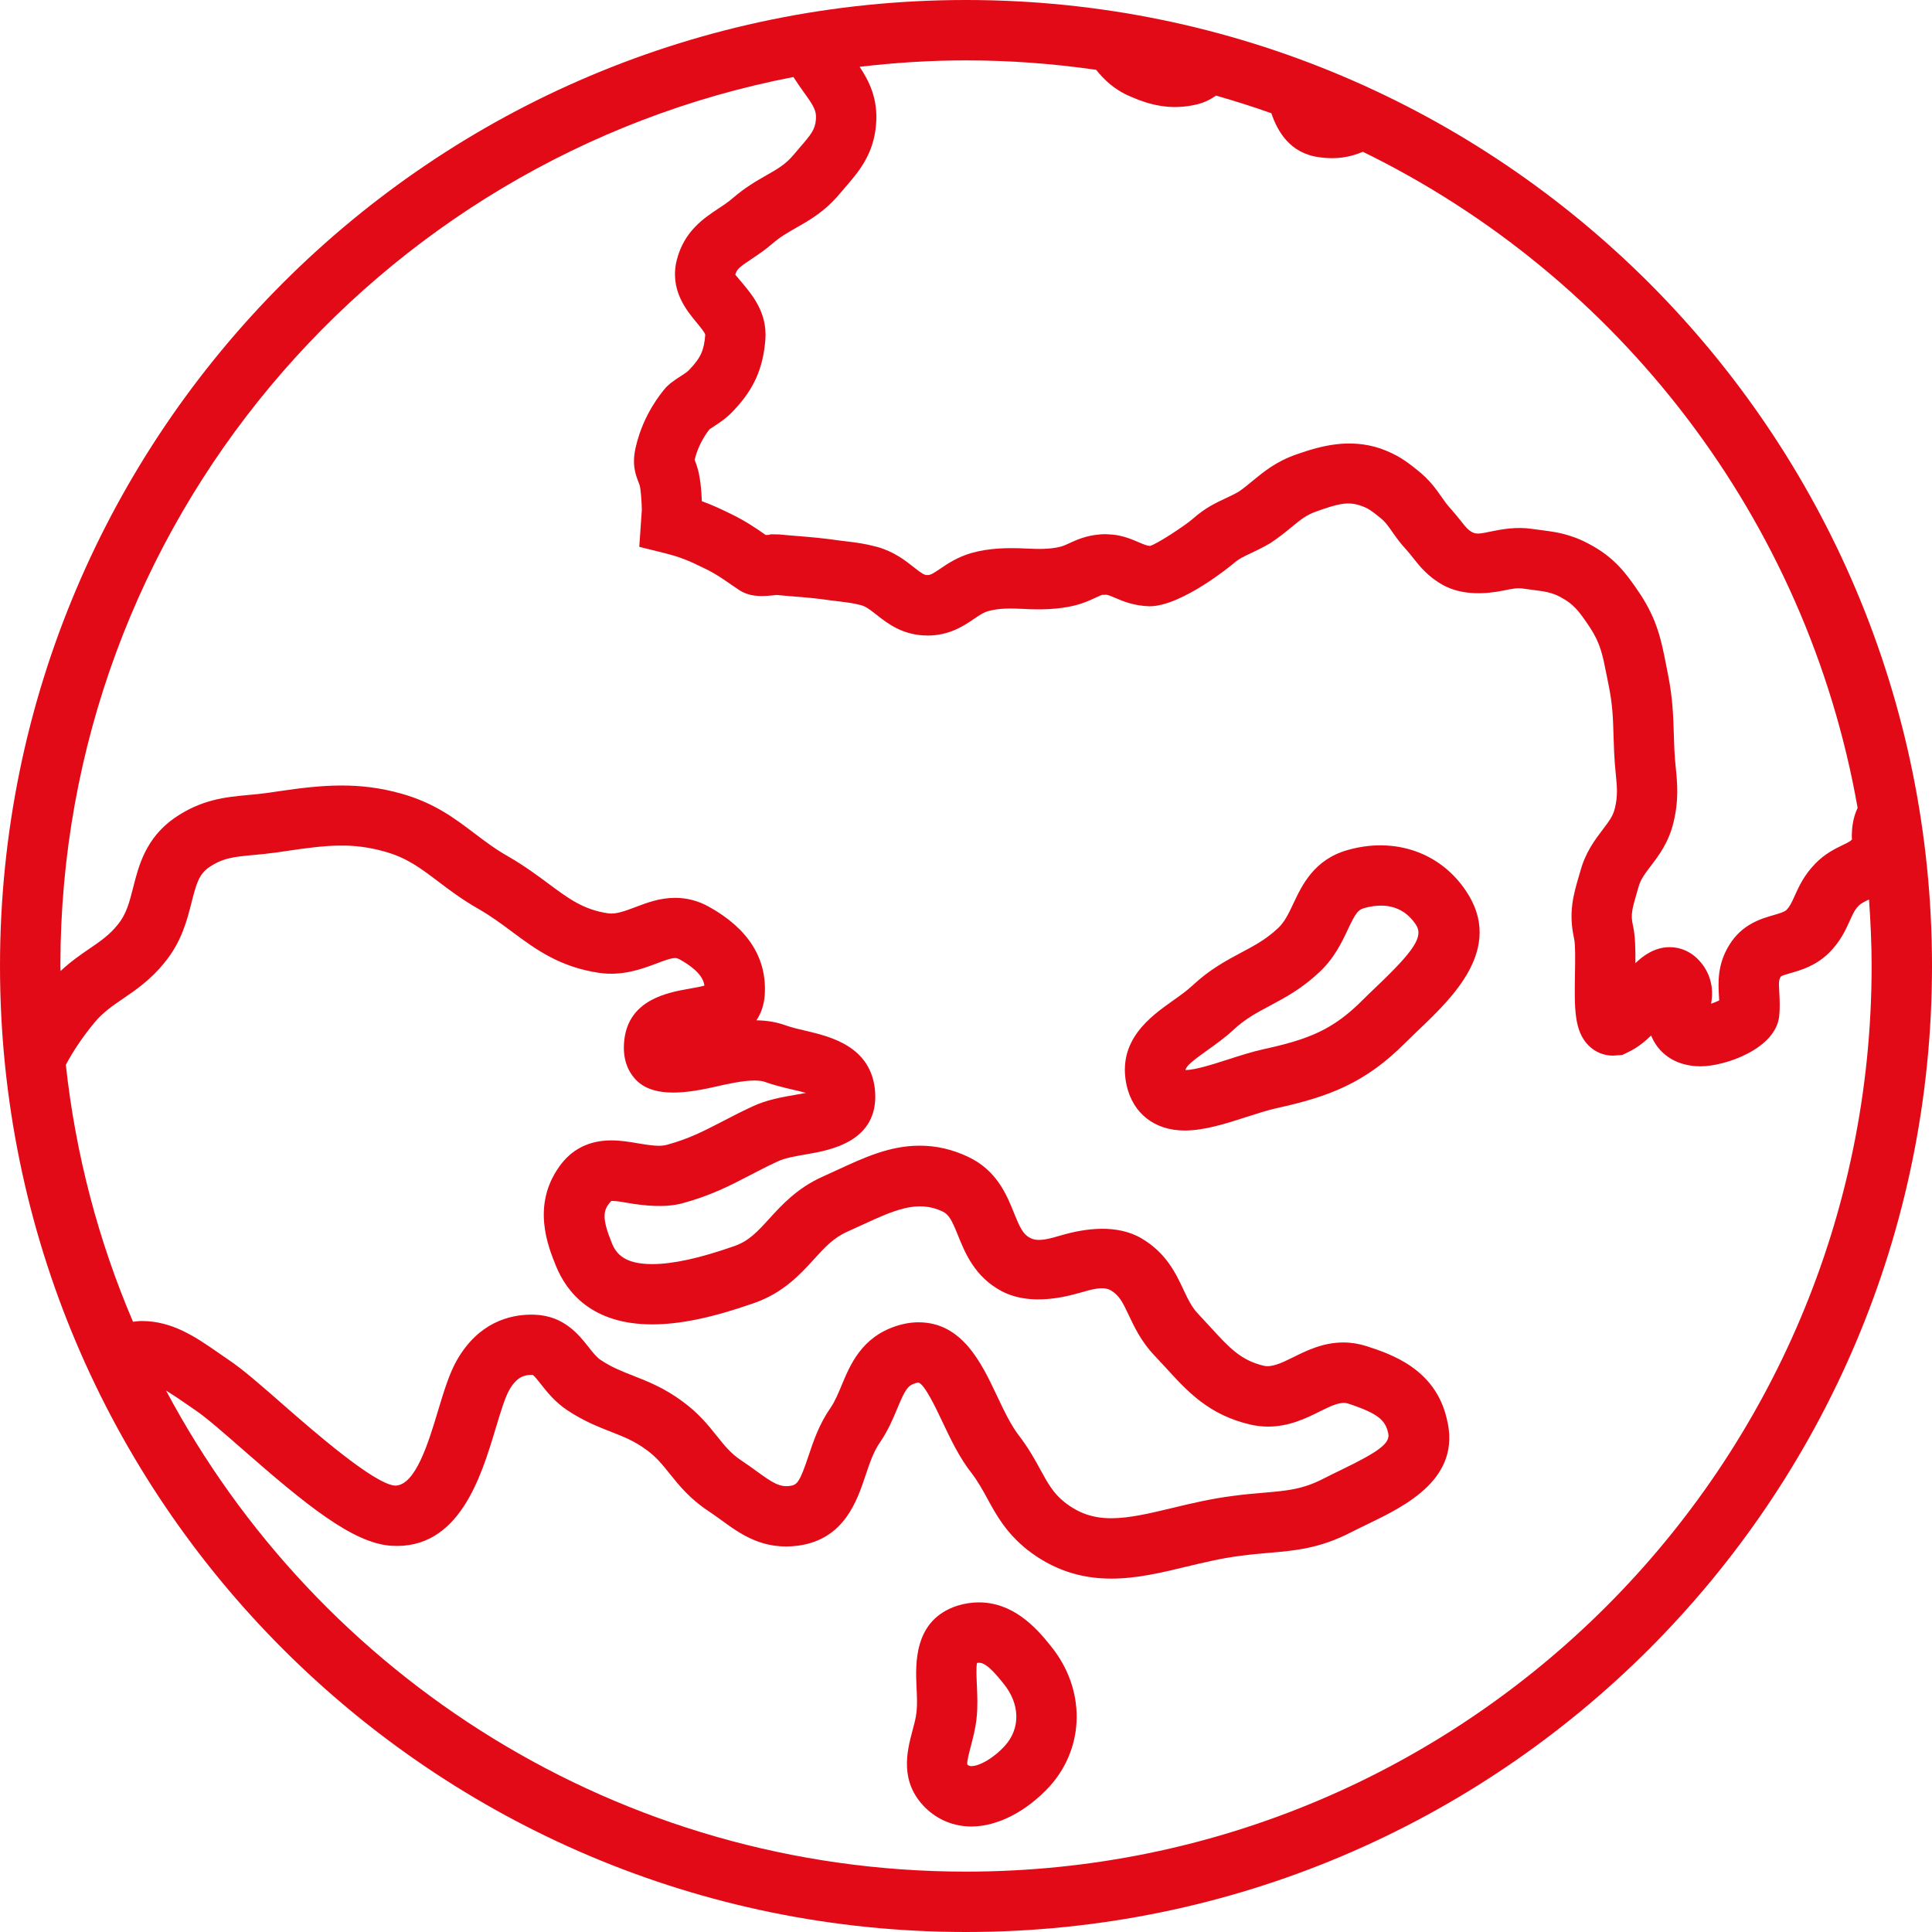
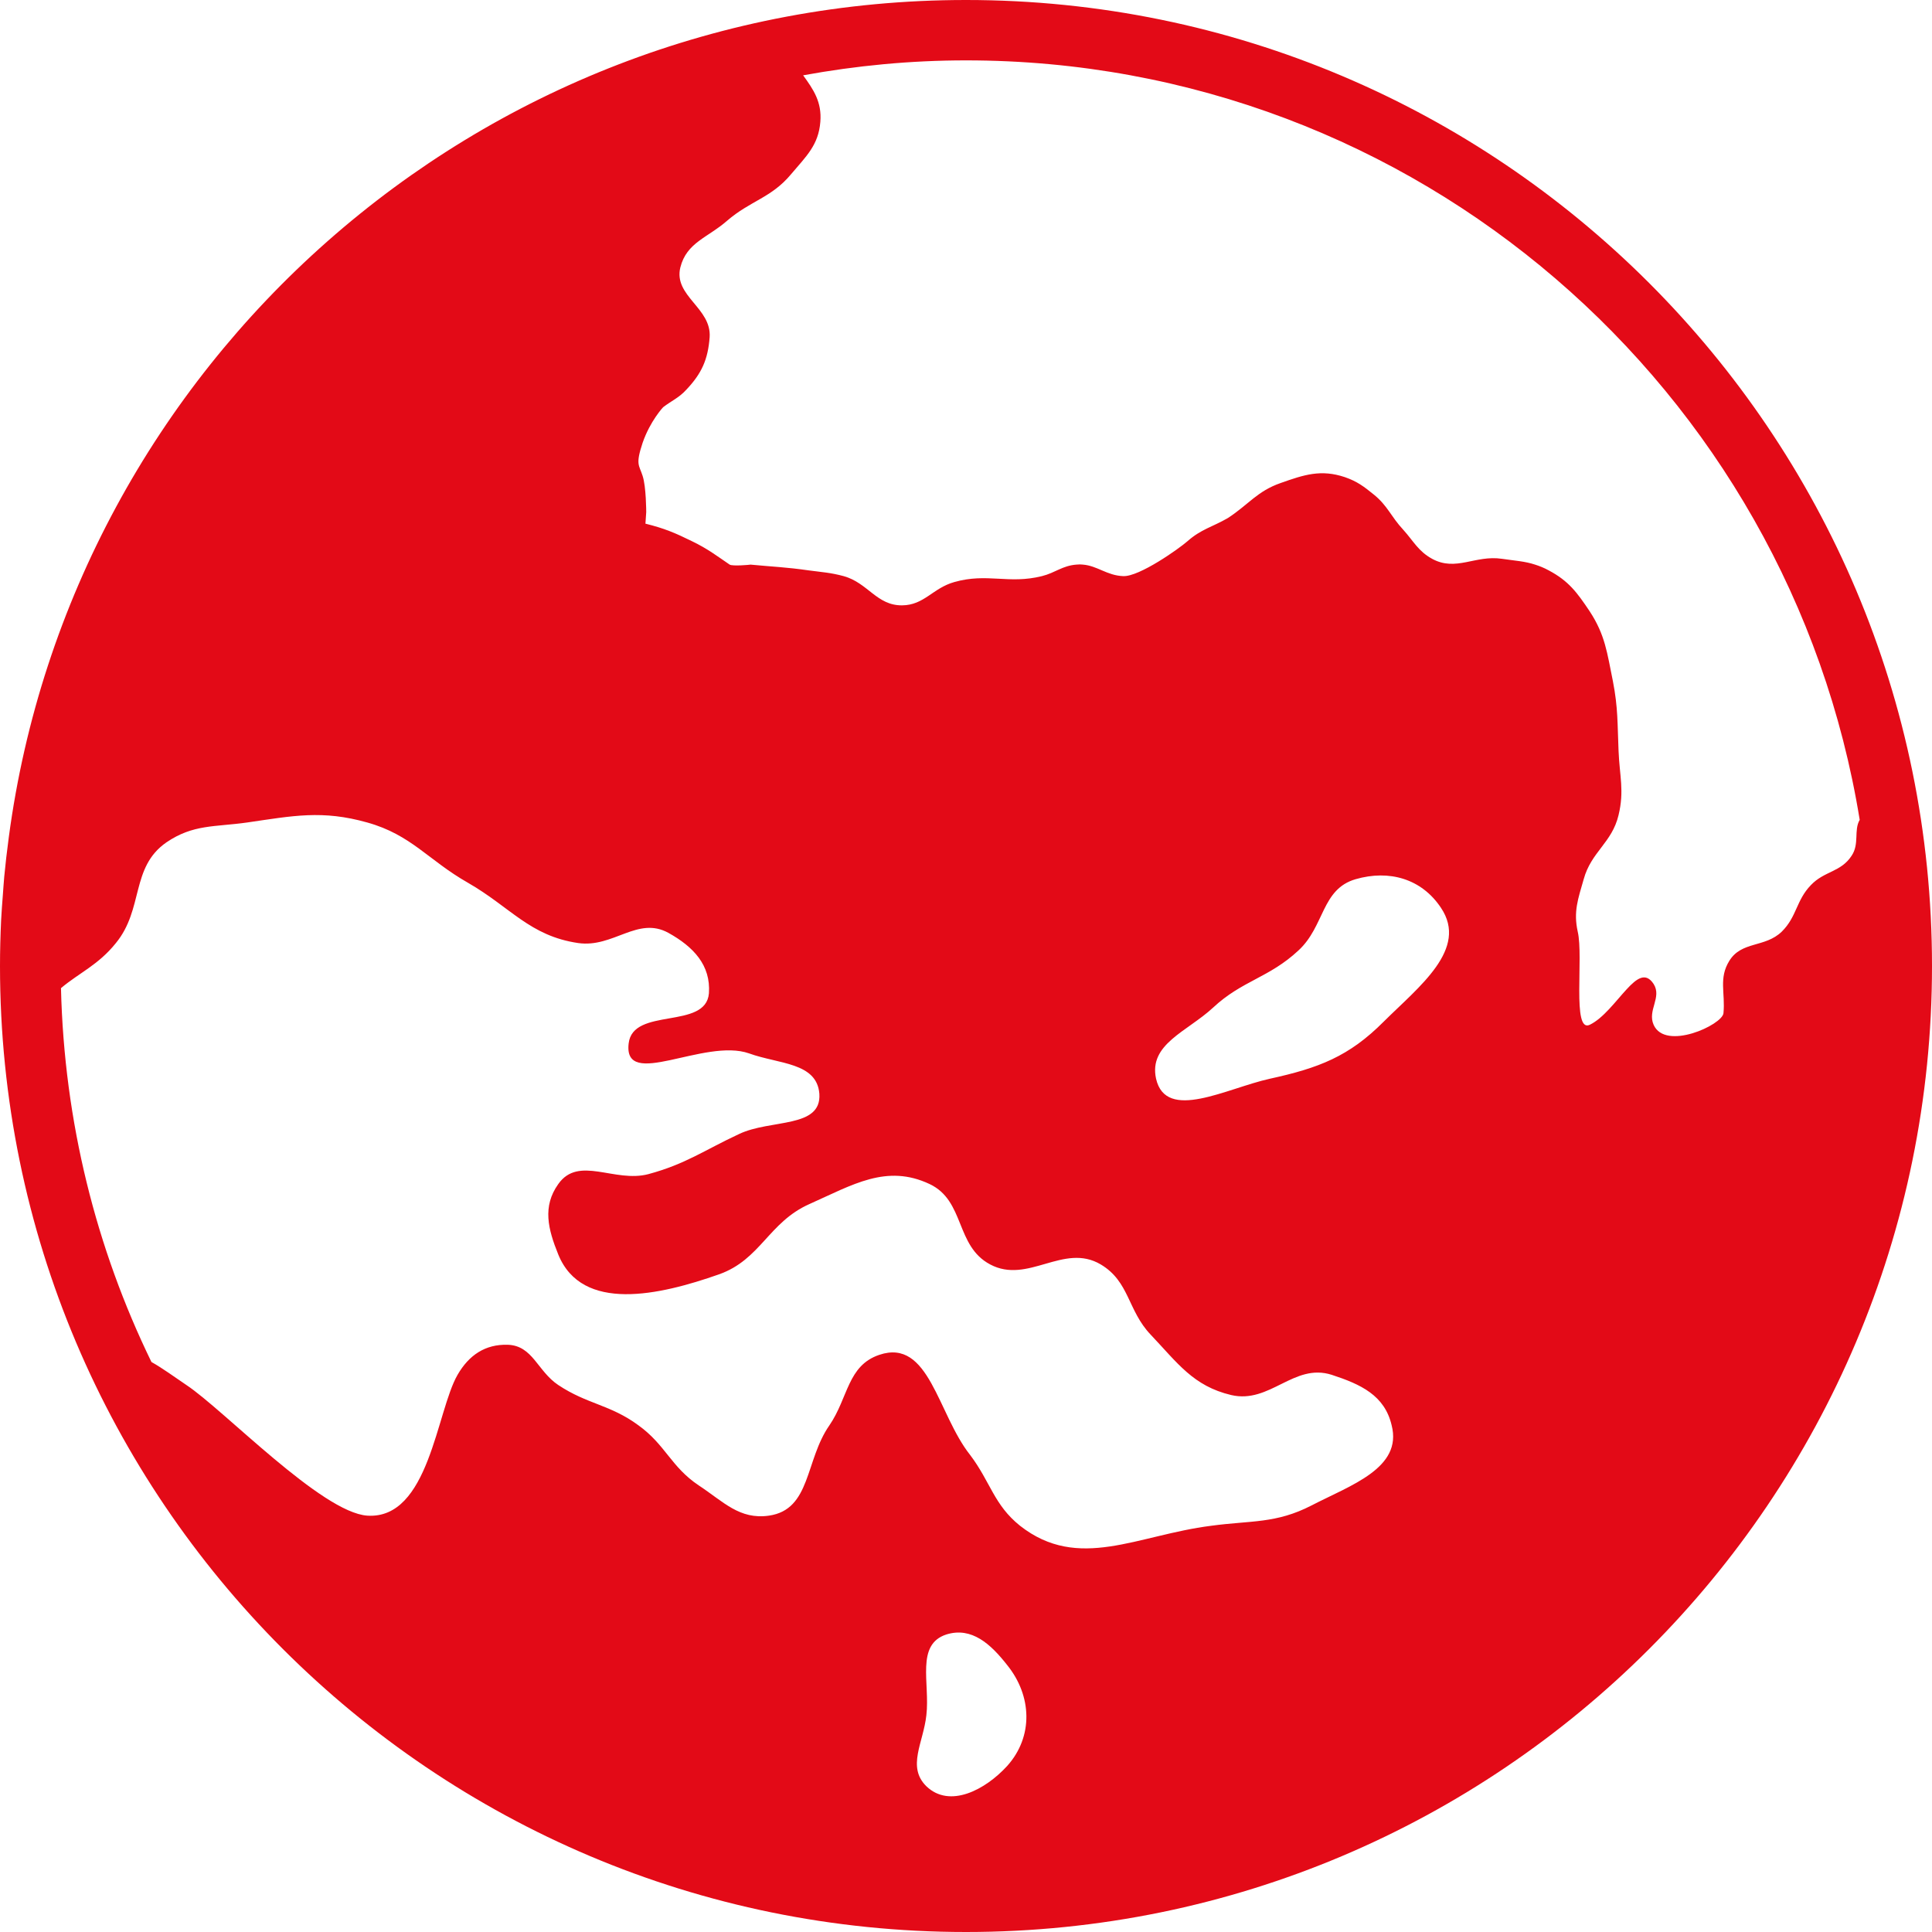
<svg xmlns="http://www.w3.org/2000/svg" version="1.0" viewBox="0 0 64 64">
-   <g>
-     <path fill="#e30a17" d="M32,0C14.327,0,0,14.327,0,32s14.327,32,32,32s32-14.327,32-32S49.673,0,32,0z M27.819,6.415l0.176-0.205   c0.446-0.515,0.951-1.098,1.027-2.1c0.066-0.833-0.228-1.421-0.546-1.897C29.633,2.077,30.807,2,32,2   c1.465,0,2.903,0.11,4.312,0.313c0.262,0.327,0.606,0.668,1.164,0.897c0.592,0.255,1.291,0.457,2.171,0.249   c0.26-0.062,0.462-0.172,0.636-0.292c0.618,0.177,1.229,0.369,1.831,0.584c0.211,0.609,0.616,1.335,1.604,1.46   c0.556,0.079,1.021-0.008,1.428-0.183c8.475,4.139,14.702,12.153,16.39,21.734c-0.164,0.346-0.188,0.686-0.193,0.901   c-0.002,0.06,0.003,0.121,0.008,0.137c-0.036,0.056-0.082,0.085-0.305,0.192c-0.255,0.123-0.603,0.291-0.924,0.629   c-0.365,0.377-0.533,0.75-0.668,1.05c-0.105,0.234-0.165,0.361-0.274,0.47c-0.07,0.068-0.206,0.109-0.42,0.171   c-0.418,0.12-1.049,0.301-1.473,0.988c-0.403,0.649-0.369,1.249-0.345,1.687c0.003,0.05,0.007,0.101,0.009,0.153   c-0.077,0.038-0.171,0.077-0.269,0.109c0.058-0.316,0.066-0.753-0.217-1.202c-0.382-0.583-0.887-0.671-1.153-0.671   c-0.508,0-0.891,0.292-1.137,0.531c0.005-0.484-0.006-0.93-0.085-1.264c-0.074-0.336-0.027-0.523,0.131-1.065l0.055-0.19   c0.071-0.258,0.212-0.442,0.406-0.698c0.267-0.35,0.599-0.785,0.757-1.457c0.177-0.732,0.125-1.272,0.074-1.795   c-0.019-0.185-0.038-0.38-0.047-0.605l-0.019-0.529c-0.02-0.622-0.036-1.159-0.189-1.943l-0.069-0.349   c-0.154-0.787-0.288-1.466-0.85-2.323c-0.481-0.719-0.861-1.224-1.704-1.672c-0.199-0.109-0.406-0.197-0.617-0.263   c-0.341-0.114-0.653-0.153-0.955-0.192l-0.312-0.042c-0.533-0.078-1.013,0.015-1.366,0.087c-0.286,0.058-0.468,0.105-0.611,0.026   c-0.143-0.078-0.211-0.16-0.388-0.384c-0.094-0.119-0.193-0.244-0.324-0.389c-0.132-0.142-0.222-0.274-0.309-0.399   c-0.172-0.245-0.385-0.551-0.76-0.854c-0.4-0.325-0.705-0.553-1.279-0.754c-1.021-0.338-1.96-0.086-2.77,0.201   c-0.664,0.23-1.069,0.564-1.428,0.858c-0.157,0.13-0.323,0.268-0.484,0.376c-0.158,0.092-0.3,0.156-0.434,0.22   c-0.316,0.147-0.675,0.315-1.072,0.668c-0.276,0.242-1.213,0.853-1.43,0.908c-0.097-0.004-0.193-0.043-0.368-0.118   c-0.226-0.098-0.534-0.229-0.89-0.258l-0.217-0.013c-0.067,0-0.136,0.004-0.187,0.009c-0.454,0.034-0.773,0.182-1.008,0.289   c-0.092,0.042-0.186,0.09-0.304,0.119c-0.346,0.086-0.736,0.08-1.128,0.059c-0.627-0.032-1.242-0.014-1.806,0.146   c-0.463,0.131-0.798,0.357-1.042,0.523c-0.263,0.178-0.326,0.209-0.426,0.21c-0.101,0-0.173-0.042-0.452-0.262   c-0.276-0.218-0.655-0.517-1.214-0.672c-0.403-0.108-0.69-0.143-0.994-0.18l-0.277-0.034c-0.525-0.076-0.9-0.107-1.325-0.142   c-0.197-0.016-0.405-0.032-0.648-0.056l-0.282-0.005l-0.046,0.018c-0.033,0.002-0.072,0.004-0.115,0.006l-0.011-0.007   c-0.32-0.223-0.651-0.452-1.137-0.688c-0.358-0.176-0.649-0.31-0.969-0.425c-0.014-0.357-0.054-0.833-0.161-1.153   c-0.023-0.073-0.047-0.137-0.078-0.217c0.011-0.046,0.031-0.123,0.07-0.24c0.13-0.376,0.332-0.658,0.42-0.771   c0.054-0.037,0.104-0.069,0.152-0.101c0.187-0.12,0.418-0.27,0.656-0.528c0.667-0.706,0.97-1.387,1.046-2.357   c0.06-0.866-0.423-1.448-0.743-1.834C24.52,9.293,24.378,9.122,24.358,9.1c0.043-0.169,0.118-0.242,0.536-0.519   c0.228-0.151,0.466-0.312,0.693-0.511c0.258-0.223,0.506-0.364,0.792-0.527C26.827,7.288,27.334,6.999,27.819,6.415z M4.406,43.785   c-1.138-2.661-1.9-5.521-2.225-8.511c0.245-0.46,0.542-0.906,0.946-1.398c0.289-0.345,0.596-0.554,0.95-0.795   c0.431-0.294,0.92-0.628,1.383-1.207c0.556-0.677,0.738-1.399,0.885-1.98c0.158-0.623,0.248-0.933,0.578-1.162   c0.46-0.314,0.824-0.348,1.484-0.41c0.237-0.021,0.488-0.046,0.765-0.085l0.368-0.054c1.298-0.191,2.127-0.277,3.206,0.027   c0.732,0.205,1.183,0.547,1.754,0.979c0.376,0.285,0.802,0.607,1.346,0.918c0.422,0.241,0.779,0.507,1.124,0.764   c0.771,0.573,1.568,1.165,2.893,1.359c0.76,0.105,1.4-0.13,1.885-0.313c0.243-0.093,0.473-0.18,0.616-0.18   c0.033,0,0.075,0.003,0.143,0.04c0.655,0.364,0.801,0.666,0.828,0.873c-0.14,0.039-0.343,0.074-0.492,0.101   c-0.703,0.123-2.011,0.352-2.162,1.699c-0.076,0.65,0.147,1.057,0.35,1.283c0.524,0.591,1.501,0.528,2.602,0.28   c0.474-0.107,0.965-0.219,1.358-0.219c0.179,0,0.285,0.024,0.333,0.041c0.29,0.105,0.603,0.182,0.908,0.254   c0.134,0.031,0.313,0.073,0.467,0.115c-0.113,0.021-0.229,0.042-0.327,0.059c-0.461,0.079-0.982,0.169-1.459,0.396   c-0.376,0.175-0.697,0.341-0.998,0.498c-0.614,0.318-1.1,0.57-1.84,0.771c-0.226,0.06-0.569,0.009-0.93-0.052   c-0.286-0.049-0.581-0.099-0.893-0.099c-0.738,0-1.319,0.293-1.723,0.865c-0.924,1.292-0.376,2.643-0.112,3.294   c0.359,0.883,1.205,1.936,3.187,1.936c0.933,0,2.012-0.227,3.395-0.713c0.954-0.338,1.513-0.949,1.961-1.441   c0.362-0.398,0.648-0.712,1.11-0.918l0.509-0.232c1.048-0.483,1.815-0.827,2.639-0.439c0.221,0.104,0.317,0.302,0.518,0.798   c0.233,0.578,0.553,1.37,1.444,1.844c0.811,0.43,1.824,0.274,2.564,0.062c0.444-0.127,0.8-0.236,1.058-0.085   c0.271,0.161,0.383,0.379,0.589,0.817c0.184,0.391,0.412,0.877,0.853,1.339c0.132,0.139,0.256,0.274,0.375,0.404   c0.731,0.801,1.423,1.557,2.792,1.881c0.197,0.046,0.398,0.069,0.598,0.069c0.7,0,1.263-0.279,1.715-0.504   c0.388-0.192,0.687-0.336,0.931-0.26c1.021,0.334,1.233,0.563,1.329,0.971c0.084,0.327-0.262,0.602-1.544,1.221   c-0.204,0.099-0.407,0.197-0.6,0.297c-0.689,0.355-1.205,0.399-1.986,0.466c-0.312,0.026-0.645,0.055-1.004,0.104   c-0.725,0.091-1.38,0.248-2.014,0.4c-0.731,0.176-1.422,0.341-2.023,0.341s-1.081-0.165-1.545-0.529   c-0.38-0.304-0.556-0.627-0.8-1.073c-0.177-0.324-0.377-0.691-0.693-1.109c-0.279-0.352-0.519-0.858-0.751-1.349   c-0.512-1.083-1.149-2.431-2.598-2.431c-0.247,0-0.504,0.044-0.764,0.132c-1.126,0.379-1.501,1.281-1.775,1.939   c-0.118,0.283-0.229,0.55-0.379,0.77c-0.375,0.535-0.564,1.103-0.732,1.604c-0.281,0.841-0.369,0.94-0.593,0.973   c-0.361,0.052-0.588-0.101-1.125-0.489c-0.16-0.116-0.326-0.237-0.502-0.353c-0.346-0.23-0.55-0.485-0.809-0.809   c-0.289-0.361-0.617-0.771-1.154-1.157c-0.597-0.44-1.136-0.651-1.611-0.838c-0.384-0.15-0.716-0.28-1.082-0.523   c-0.139-0.093-0.262-0.249-0.405-0.431c-0.325-0.412-0.816-1.035-1.786-1.07l-0.101-0.002c-0.731,0-1.752,0.26-2.466,1.497   c-0.259,0.448-0.44,1.053-0.634,1.693c-0.314,1.045-0.745,2.474-1.42,2.474h-0.001c-0.698-0.047-2.753-1.846-3.741-2.711   c-0.708-0.62-1.32-1.155-1.761-1.447l-0.332-0.229C6.498,44.301,5.72,43.76,4.692,43.76C4.598,43.76,4.502,43.775,4.406,43.785z    M32,62c-11.484,0-21.458-6.456-26.499-15.936c0.192,0.117,0.393,0.252,0.608,0.401l0.362,0.249   c0.336,0.223,0.928,0.74,1.555,1.289c2.08,1.82,3.65,3.115,4.929,3.202c2.26,0.149,2.986-2.301,3.466-3.893   c0.151-0.503,0.309-1.023,0.451-1.271c0.265-0.458,0.518-0.496,0.772-0.497c0.056,0.03,0.189,0.2,0.277,0.312   c0.206,0.262,0.464,0.588,0.867,0.857c0.547,0.363,1.032,0.553,1.462,0.721c0.412,0.161,0.768,0.301,1.162,0.593   c0.325,0.232,0.531,0.491,0.771,0.79c0.309,0.385,0.657,0.82,1.265,1.226c0.154,0.102,0.296,0.205,0.434,0.304   c0.648,0.472,1.395,1.017,2.58,0.852c1.505-0.216,1.928-1.481,2.208-2.318c0.137-0.408,0.266-0.793,0.481-1.102   c0.272-0.398,0.436-0.791,0.579-1.137c0.257-0.616,0.342-0.737,0.568-0.813c0.07-0.024,0.108-0.031,0.134-0.027   c0.203,0.064,0.579,0.859,0.781,1.286c0.267,0.565,0.57,1.205,0.978,1.719c0.213,0.281,0.361,0.554,0.52,0.842   c0.286,0.525,0.611,1.121,1.312,1.683c0.827,0.647,1.738,0.962,2.788,0.962c0.838,0,1.641-0.192,2.489-0.396   c0.581-0.14,1.183-0.284,1.808-0.362c0.332-0.045,0.632-0.07,0.913-0.095c0.87-0.073,1.691-0.144,2.735-0.682   c0.178-0.092,0.364-0.182,0.552-0.272c1.245-0.602,3.127-1.511,2.616-3.499c-0.388-1.654-1.859-2.136-2.657-2.396   c-0.252-0.08-0.511-0.121-0.77-0.121c-0.673,0-1.223,0.273-1.665,0.493c-0.384,0.191-0.705,0.338-0.966,0.279   c-0.766-0.182-1.145-0.597-1.772-1.283c-0.127-0.14-0.26-0.283-0.402-0.434c-0.218-0.229-0.345-0.499-0.492-0.812   c-0.252-0.536-0.565-1.203-1.377-1.686c-0.816-0.485-1.87-0.337-2.635-0.116c-0.441,0.127-0.797,0.239-1.069,0.093   c-0.228-0.12-0.331-0.332-0.529-0.825c-0.24-0.595-0.568-1.41-1.52-1.859c-0.528-0.248-1.053-0.369-1.603-0.369   c-0.99,0-1.834,0.39-2.728,0.803l-0.483,0.221c-0.845,0.376-1.36,0.942-1.775,1.397c-0.388,0.426-0.668,0.733-1.147,0.902   c-1.146,0.403-2.039,0.6-2.729,0.6c-0.928,0-1.195-0.35-1.334-0.689c-0.338-0.833-0.306-1.108-0.018-1.405   c0.175,0,0.362,0.037,0.557,0.07c0.522,0.088,1.2,0.164,1.782,0.013c0.954-0.258,1.581-0.584,2.245-0.929   c0.278-0.145,0.573-0.298,0.927-0.463c0.235-0.111,0.598-0.174,0.947-0.234c0.777-0.134,2.396-0.411,2.278-2.084   c-0.121-1.496-1.484-1.816-2.299-2.008c-0.229-0.054-0.464-0.106-0.689-0.188c-0.284-0.101-0.594-0.153-0.944-0.159   c0.146-0.216,0.247-0.484,0.275-0.82c0.085-1.224-0.538-2.215-1.855-2.946c-0.35-0.193-0.724-0.291-1.111-0.291   c-0.512,0-0.945,0.165-1.327,0.311c-0.344,0.13-0.644,0.238-0.889,0.203c-0.82-0.12-1.309-0.483-1.984-0.985   c-0.374-0.278-0.799-0.594-1.325-0.896c-0.433-0.246-0.771-0.503-1.13-0.774c-0.651-0.493-1.324-1.004-2.42-1.312   c-1.395-0.392-2.583-0.296-4.041-0.08l-0.359,0.053c-0.238,0.034-0.458,0.054-0.666,0.073c-0.757,0.071-1.539,0.144-2.433,0.754   c-0.967,0.672-1.197,1.585-1.383,2.319c-0.118,0.467-0.221,0.87-0.501,1.213c-0.283,0.354-0.58,0.556-0.955,0.812   c-0.295,0.201-0.617,0.425-0.947,0.734C2.004,32.108,2,32.055,2,32C2,17.388,12.45,5.221,26.283,2.551   c0.111,0.172,0.225,0.339,0.334,0.49c0.348,0.48,0.434,0.633,0.411,0.915c-0.025,0.331-0.151,0.49-0.545,0.944L26.287,5.13   c-0.26,0.312-0.527,0.465-0.898,0.676c-0.328,0.188-0.701,0.4-1.111,0.754c-0.163,0.142-0.33,0.25-0.488,0.354   c-0.477,0.316-1.131,0.75-1.371,1.701c-0.244,0.983,0.319,1.662,0.656,2.068c0.108,0.132,0.291,0.352,0.287,0.411   c-0.04,0.51-0.147,0.753-0.514,1.14c-0.071,0.078-0.133,0.119-0.276,0.212c-0.113,0.072-0.232,0.15-0.364,0.251l-0.121,0.11   c-0.06,0.063-0.586,0.643-0.898,1.551c-0.237,0.715-0.247,1.088-0.044,1.598l0.044,0.118c0.036,0.121,0.07,0.547,0.072,0.822   l-0.084,1.218l0.814,0.203c0.535,0.133,0.806,0.244,1.353,0.514c0.351,0.169,0.582,0.33,0.874,0.533l0.294,0.199   c0.392,0.234,0.79,0.193,1.213,0.146c0.211,0.021,0.397,0.035,0.574,0.05c0.385,0.03,0.725,0.058,1.209,0.128l0.314,0.039   c0.244,0.03,0.438,0.051,0.708,0.123c0.154,0.043,0.285,0.143,0.502,0.313c0.37,0.292,0.877,0.691,1.705,0.691   c0.724-0.005,1.192-0.323,1.534-0.556c0.198-0.134,0.317-0.212,0.465-0.253c0.348-0.099,0.746-0.095,1.151-0.074   c0.584,0.033,1.175,0.021,1.723-0.115c0.255-0.064,0.458-0.152,0.652-0.242c0.17-0.078,0.233-0.105,0.254-0.109l0.072,0.002   L36.64,19.7c0.066,0.005,0.169,0.049,0.299,0.104c0.257,0.11,0.608,0.262,1.138,0.28c1.079,0,2.751-1.39,2.771-1.407   c0.186-0.164,0.341-0.236,0.599-0.357c0.182-0.085,0.373-0.176,0.636-0.329c0.276-0.183,0.496-0.361,0.704-0.532   c0.294-0.241,0.487-0.401,0.82-0.517c0.697-0.248,1.029-0.34,1.461-0.194c0.247,0.086,0.347,0.155,0.666,0.414   c0.156,0.126,0.239,0.246,0.379,0.445c0.136,0.195,0.28,0.397,0.475,0.605c0.087,0.097,0.159,0.188,0.227,0.275   c0.218,0.275,0.489,0.619,0.997,0.899c0.633,0.344,1.408,0.294,1.978,0.179c0.256-0.052,0.455-0.1,0.668-0.067l0.354,0.048   c0.244,0.031,0.42,0.054,0.591,0.11c0.086,0.026,0.176,0.062,0.284,0.12c0.438,0.233,0.602,0.441,0.987,1.017   c0.342,0.522,0.417,0.906,0.554,1.604l0.071,0.357c0.121,0.615,0.134,1.033,0.151,1.611l0.02,0.551   c0.011,0.265,0.032,0.497,0.054,0.716c0.043,0.438,0.071,0.728-0.028,1.138c-0.059,0.25-0.178,0.415-0.402,0.709   c-0.254,0.333-0.57,0.748-0.74,1.369l-0.05,0.17c-0.181,0.62-0.353,1.206-0.16,2.073c0.045,0.193,0.036,0.76,0.029,1.174   c-0.019,1.132-0.03,1.88,0.444,2.362c0.217,0.221,0.505,0.342,0.811,0.342l0.31-0.021l0.204-0.098   c0.285-0.136,0.532-0.331,0.754-0.547c0.008,0.018,0.015,0.035,0.022,0.053c0.275,0.614,0.863,0.967,1.615,0.967   c0.824,0,2.492-0.584,2.606-1.665c0.027-0.285,0.016-0.543,0.002-0.786c-0.021-0.351-0.014-0.419,0.053-0.526   c0.039-0.03,0.207-0.079,0.318-0.11c0.35-0.101,0.827-0.237,1.269-0.664c0.387-0.384,0.56-0.77,0.699-1.079   c0.104-0.232,0.164-0.359,0.286-0.485c0.072-0.076,0.17-0.126,0.348-0.211C61.964,30.525,62,31.258,62,32   C62,48.568,48.568,62,32,62z" />
-     <path fill="#e30a17" d="M44.629,28.162c-1.1,0.317-1.496,1.157-1.786,1.771c-0.155,0.33-0.29,0.614-0.512,0.819   c-0.392,0.366-0.771,0.568-1.211,0.802c-0.488,0.26-1.041,0.554-1.613,1.088c-0.204,0.189-0.438,0.352-0.661,0.511   c-0.737,0.523-1.852,1.314-1.525,2.804c0.214,0.935,0.933,1.493,1.922,1.493c0.655,0,1.366-0.229,2.055-0.451   c0.34-0.109,0.677-0.22,0.984-0.288c1.752-0.383,2.951-0.842,4.263-2.16c0.144-0.143,0.294-0.286,0.446-0.432   c1.134-1.08,2.846-2.713,1.573-4.603C47.708,28.231,46.191,27.713,44.629,28.162z M45.61,32.671   c-0.162,0.155-0.323,0.309-0.48,0.465c-0.983,0.988-1.806,1.299-3.277,1.621c-0.365,0.08-0.767,0.208-1.17,0.338   c-0.502,0.161-1.069,0.345-1.414,0.354c0.021-0.122,0.18-0.271,0.735-0.665c0.271-0.193,0.58-0.412,0.865-0.678   c0.382-0.355,0.756-0.555,1.19-0.786c0.493-0.263,1.053-0.56,1.632-1.102c0.504-0.464,0.757-1,0.96-1.431   c0.256-0.541,0.335-0.646,0.532-0.703C45.376,30.028,45.564,30,45.742,30c0.491,0,0.881,0.21,1.16,0.629   C47.16,31.012,46.87,31.47,45.61,32.671z" />
-     <path fill="#e30a17" d="M32.422,53.081c-0.231,0-0.465,0.036-0.707,0.11c-1.458,0.47-1.389,1.934-1.353,2.721   c0.014,0.289,0.026,0.562-0.001,0.8c-0.023,0.217-0.083,0.425-0.136,0.625c-0.178,0.672-0.446,1.686,0.437,2.556   c0.416,0.4,0.941,0.612,1.52,0.612c0.859,0,1.826-0.497,2.593-1.334c1.174-1.307,1.188-3.217,0.043-4.633   C34.284,53.859,33.531,53.081,32.422,53.081z M33.292,57.827c-0.406,0.445-0.866,0.678-1.11,0.678c-0.06,0-0.09-0.012-0.138-0.053   c-0.021-0.092,0.062-0.399,0.115-0.603c0.071-0.271,0.153-0.579,0.189-0.914c0.046-0.391,0.027-0.776,0.012-1.117   c-0.011-0.233-0.026-0.571,0.003-0.731c0.168-0.03,0.365,0.029,0.89,0.697C33.792,56.451,33.806,57.256,33.292,57.827z" />
-   </g>
+   <path fill="#E30A17" d="M32,0C15.776,0,2.381,12.077,0.292,27.729c-0.002,0.016-0.004,0.031-0.006,0.047  c-0.056,0.421-0.106,0.843-0.146,1.269c-0.019,0.197-0.029,0.396-0.045,0.594c-0.021,0.28-0.044,0.56-0.058,0.842  C0.014,30.983,0,31.49,0,32c0,17.673,14.327,32,32,32s32-14.327,32-32S49.673,0,32,0z M33.362,58.502  c-0.72,0.787-1.901,1.414-2.675,0.67c-0.653-0.644-0.099-1.44,0-2.353c0.125-1.065-0.362-2.345,0.666-2.676  c0.837-0.259,1.468,0.322,2.009,1.012C34.187,56.175,34.239,57.526,33.362,58.502z M43.446,49.87  c-1.18,0.608-2.006,0.494-3.323,0.673c-2.454,0.309-4.394,1.52-6.333,0c-0.867-0.695-0.978-1.451-1.65-2.341  c-1.084-1.364-1.355-3.879-3.01-3.322c-1.058,0.356-1.026,1.415-1.654,2.335c-0.81,1.156-0.607,2.793-2.005,2.993  c-0.974,0.138-1.499-0.458-2.321-1c-0.922-0.614-1.104-1.348-2.002-1.993c-0.934-0.689-1.69-0.693-2.654-1.334  c-0.694-0.463-0.842-1.304-1.673-1.334c-0.751-0.022-1.289,0.346-1.664,0.996c-0.701,1.214-0.942,4.793-2.988,4.665  c-1.516-0.103-4.758-3.509-5.994-4.327c-0.405-0.273-0.78-0.551-1.158-0.763c-1.829-3.756-2.891-7.952-2.997-12.385  c0.614-0.515,1.239-0.769,1.819-1.493c0.927-1.13,0.481-2.507,1.673-3.335c0.886-0.604,1.602-0.507,2.669-0.658  c1.529-0.222,2.491-0.422,3.988,0c1.459,0.409,2.016,1.246,3.326,1.992c1.415,0.81,2.052,1.766,3.66,2.001  c1.166,0.165,1.966-0.901,2.988-0.337c0.824,0.458,1.406,1.066,1.341,2.001c-0.1,1.218-2.522,0.444-2.659,1.662  c-0.183,1.558,2.512-0.194,3.992,0.33c0.974,0.355,2.241,0.294,2.325,1.334c0.081,1.156-1.608,0.837-2.657,1.335  c-1.162,0.541-1.771,0.996-3.004,1.329c-1.125,0.298-2.312-0.628-2.987,0.329c-0.53,0.742-0.343,1.489,0,2.335  c0.787,1.931,3.349,1.352,5.322,0.657c1.383-0.488,1.641-1.726,2.997-2.329c1.438-0.641,2.554-1.335,3.981-0.663  c1.178,0.556,0.849,2.05,2.006,2.663c1.253,0.668,2.432-0.729,3.663,0c0.957,0.569,0.887,1.521,1.655,2.327  c0.894,0.942,1.41,1.702,2.668,2c1.286,0.299,2.072-1.071,3.327-0.671c0.965,0.315,1.755,0.68,1.987,1.672  C46.465,48.634,44.744,49.198,43.446,49.87z M45.839,33.841c-1.154,1.16-2.156,1.539-3.771,1.893c-1.433,0.315-3.443,1.438-3.772,0  c-0.251-1.148,1.029-1.558,1.893-2.359c0.959-0.895,1.854-0.983,2.826-1.892c0.87-0.802,0.756-2.031,1.893-2.359  c1.109-0.32,2.182-0.019,2.825,0.947C48.652,31.438,47.006,32.681,45.839,33.841z M59.989,29.319  c-0.492,0.508-0.462,1.044-0.965,1.542c-0.557,0.539-1.331,0.307-1.738,0.968c-0.358,0.577-0.13,1.057-0.194,1.735  c-0.041,0.387-1.924,1.256-2.313,0.385c-0.214-0.481,0.281-0.907,0-1.353c-0.263-0.401-0.555-0.195-0.899,0.181  c-0.359,0.388-0.772,0.958-1.221,1.172c-0.589,0.273-0.196-2.25-0.395-3.088c-0.146-0.663,0.01-1.08,0.198-1.736  c0.25-0.91,0.938-1.206,1.155-2.125c0.194-0.806,0.033-1.295,0-2.123c-0.039-0.906-0.015-1.427-0.188-2.314  c-0.192-0.937-0.252-1.525-0.771-2.316c-0.418-0.624-0.694-1.001-1.354-1.352c-0.16-0.088-0.31-0.146-0.452-0.191  c-0.34-0.113-0.659-0.128-1.098-0.193c-0.888-0.132-1.522,0.432-2.314,0c-0.462-0.255-0.606-0.575-0.96-0.967  c-0.404-0.434-0.511-0.789-0.967-1.158c-0.341-0.276-0.552-0.437-0.965-0.581c-0.79-0.263-1.342-0.082-2.126,0.196  c-0.77,0.268-1.058,0.707-1.739,1.155c-0.522,0.303-0.893,0.371-1.348,0.774c-0.276,0.242-1.59,1.177-2.127,1.155  c-0.544-0.021-0.851-0.343-1.338-0.382c-0.065-0.008-0.13-0.008-0.204,0c0,0,0,0-0.005,0c-0.473,0.036-0.696,0.269-1.146,0.382  c-1.107,0.276-1.812-0.115-2.905,0.197c-0.712,0.2-0.993,0.766-1.73,0.771c-0.841,0.005-1.125-0.743-1.932-0.968  c-0.442-0.118-0.702-0.129-1.157-0.19c-0.749-0.108-1.178-0.119-1.926-0.191H24.86c-0.016,0.006-0.591,0.058-0.688,0  c-0.422-0.286-0.722-0.521-1.244-0.773c-0.575-0.283-0.919-0.428-1.547-0.584l0.026-0.381c0,0,0-0.847-0.121-1.207  c-0.115-0.361-0.24-0.361,0-1.086c0.248-0.722,0.679-1.182,0.679-1.182c0.297-0.228,0.516-0.305,0.769-0.58  c0.51-0.539,0.717-0.998,0.774-1.739c0.067-0.972-1.205-1.367-0.97-2.316c0.209-0.826,0.904-0.98,1.547-1.543  c0.779-0.67,1.468-0.758,2.12-1.542c0.501-0.593,0.911-0.965,0.97-1.738c0.053-0.657-0.23-1.068-0.57-1.538  C28.356,2.175,30.157,2,32,2c14.919,0,27.29,10.893,29.605,25.158c-0.203,0.352-0.001,0.796-0.27,1.193  C60.979,28.894,60.436,28.85,59.989,29.319z" />
</svg>
